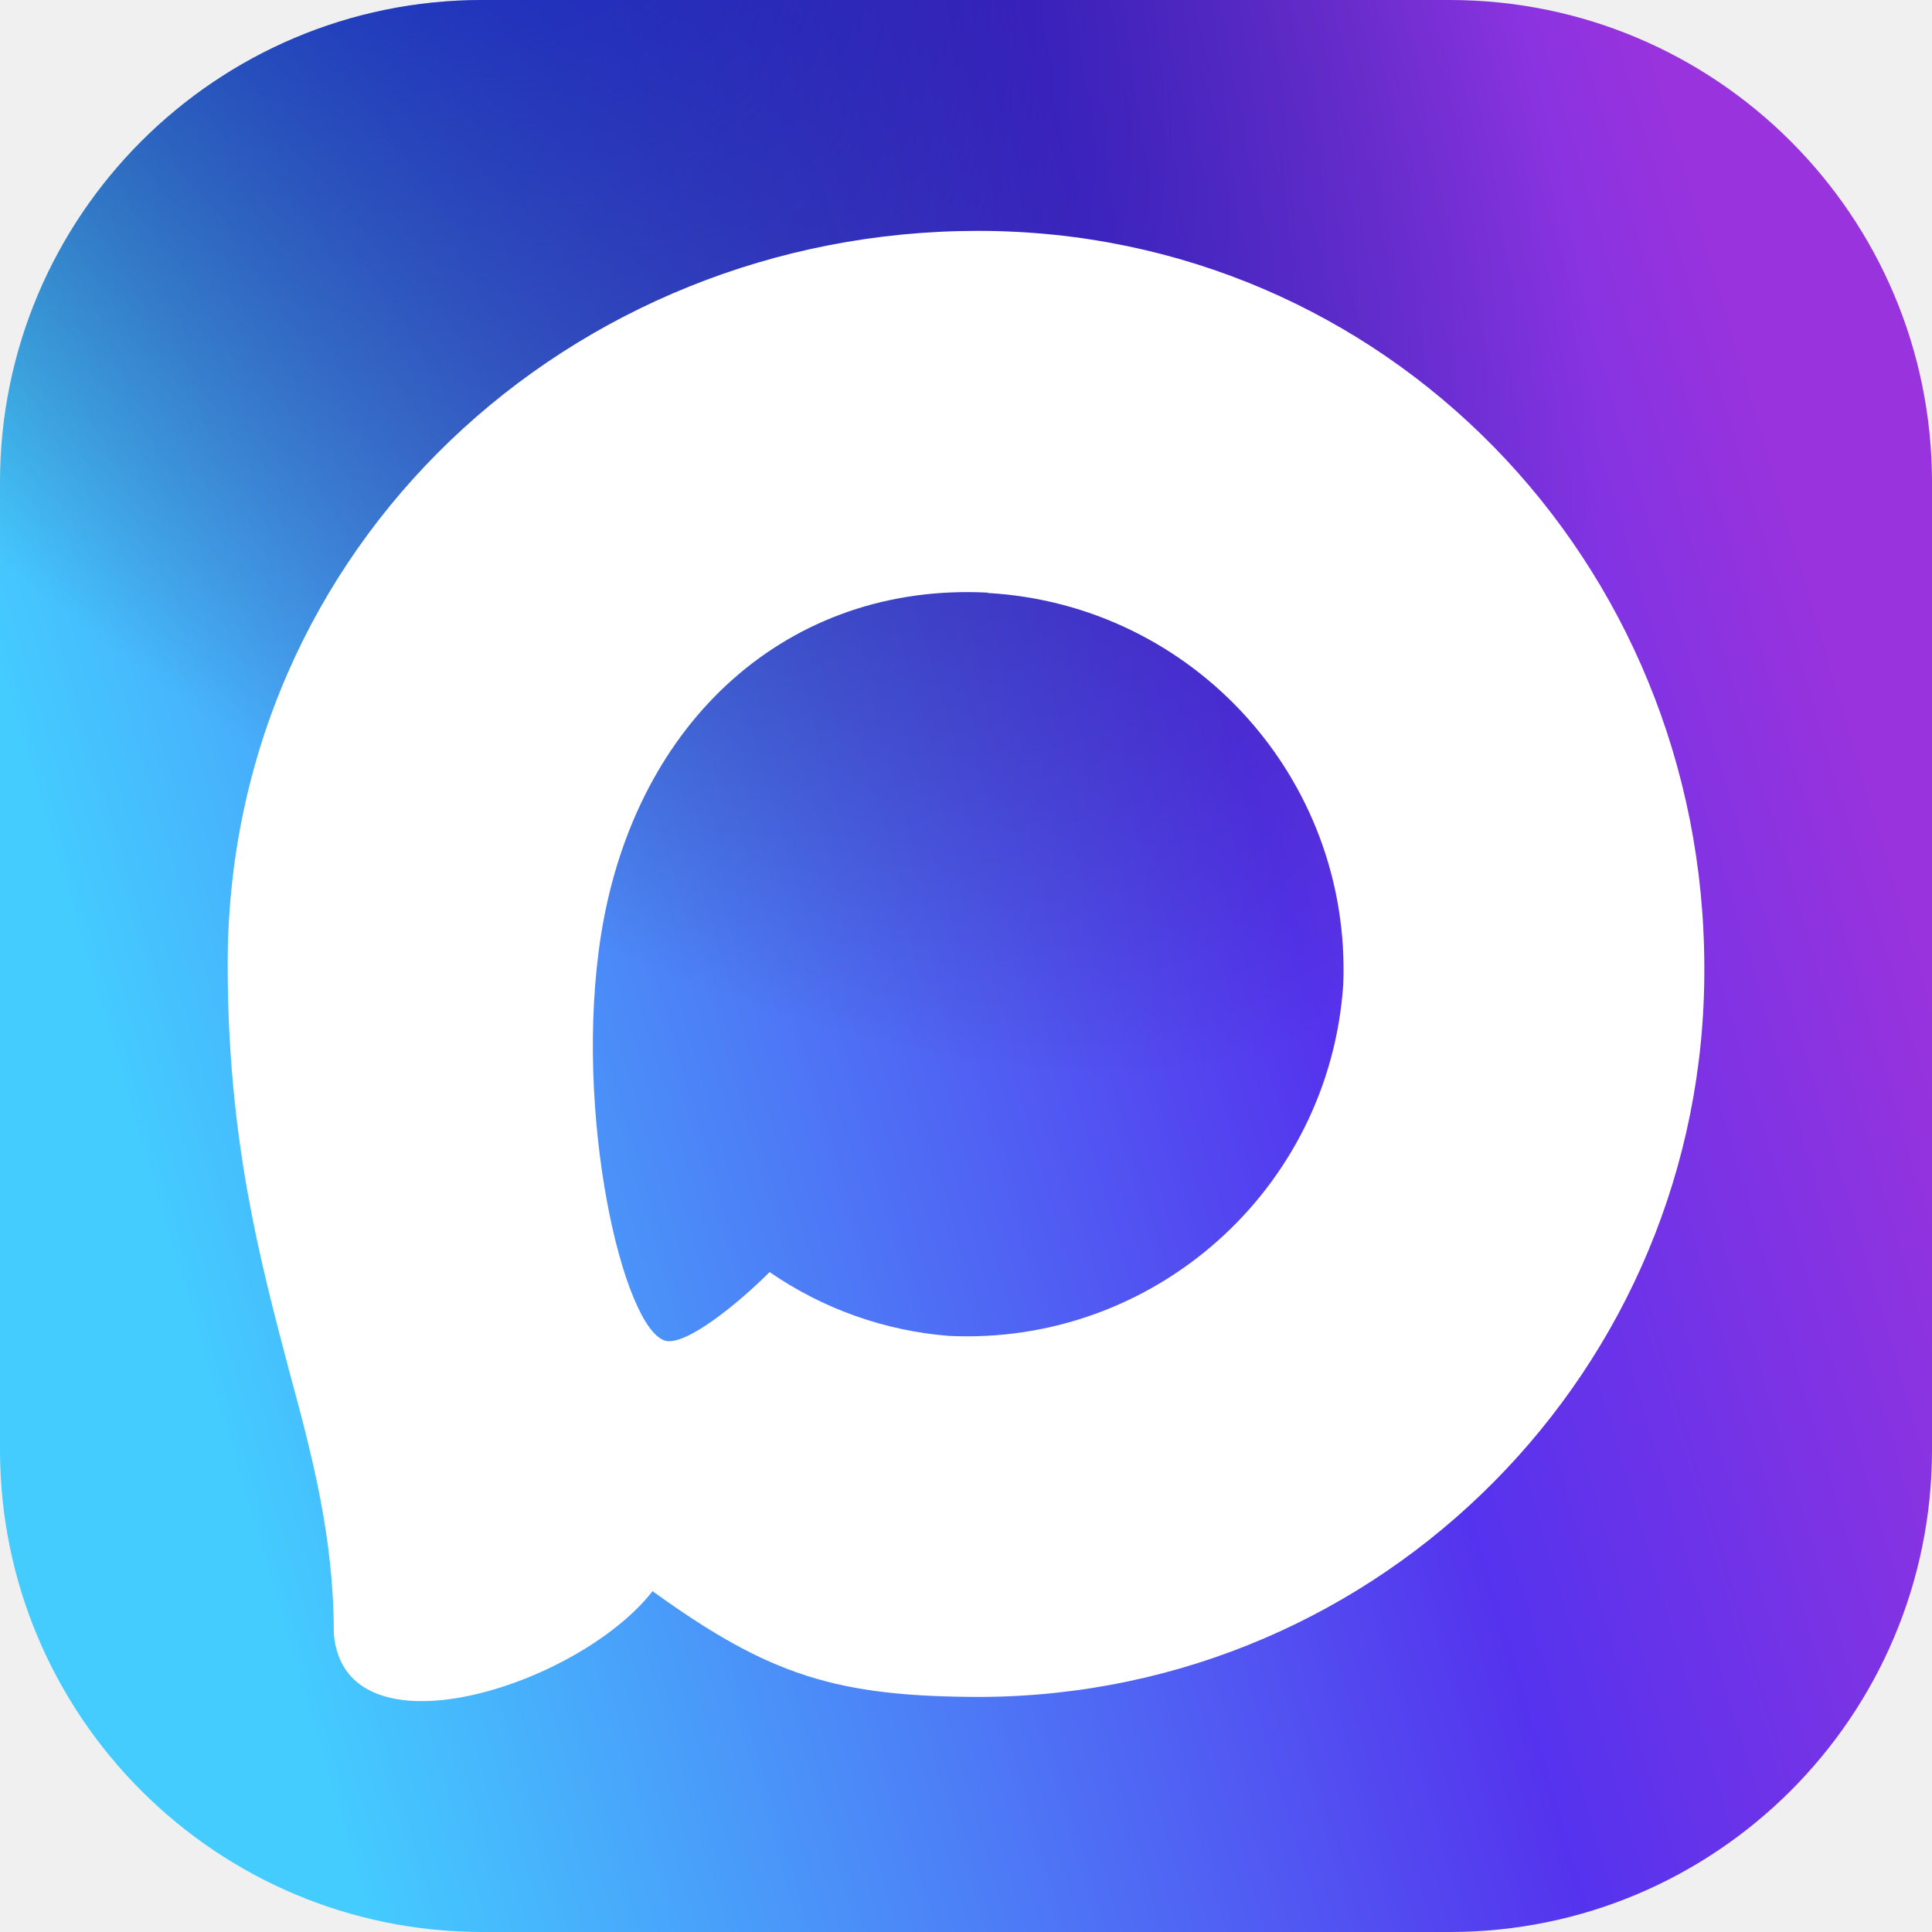
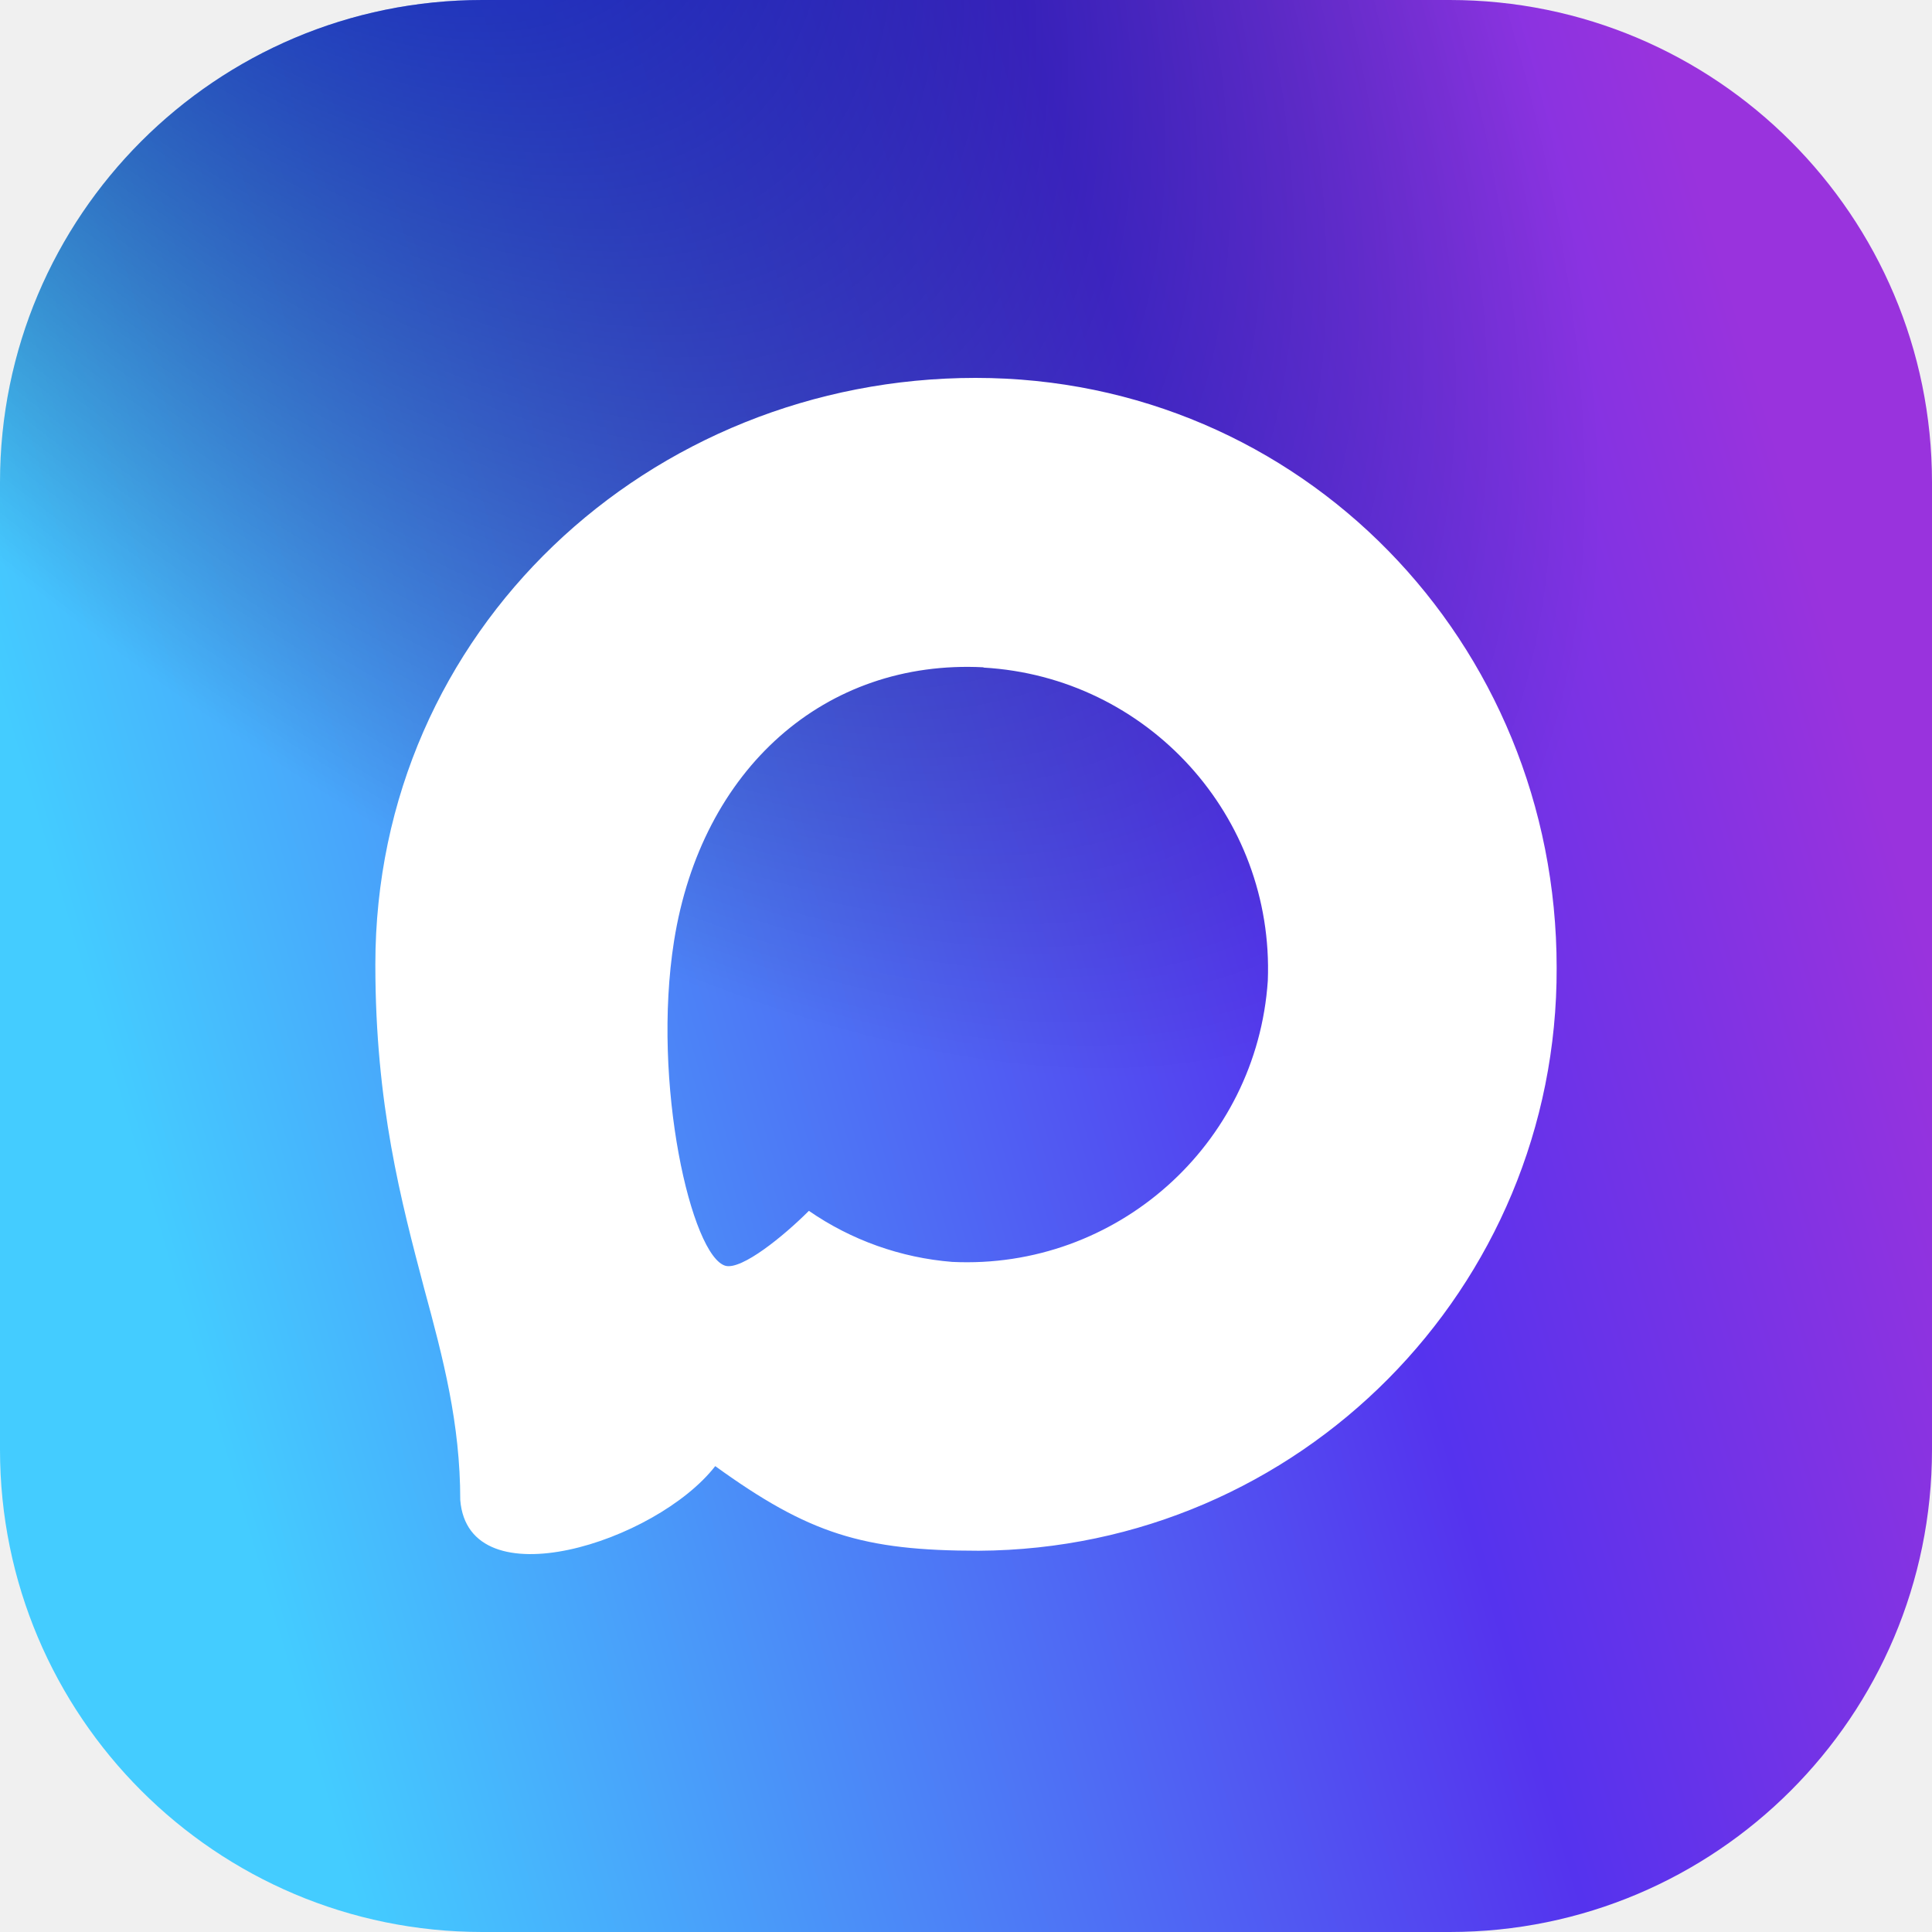
<svg xmlns="http://www.w3.org/2000/svg" viewBox="0 0 1000 1000">
  <defs>
    <linearGradient id="b">
      <stop offset="0" stop-color="#00f" />
      <stop offset="1" stop-opacity="0" />
    </linearGradient>
    <linearGradient id="a">
      <stop offset="0" stop-color="#4cf" />
      <stop offset=".662" stop-color="#53e" />
      <stop offset="1" stop-color="#93d" />
    </linearGradient>
    <linearGradient id="c" x1="117.847" x2="1000" y1="760.536" y2="500" gradientUnits="userSpaceOnUse" href="#a" />
    <radialGradient id="d" cx="-87.392" cy="1166.116" r="500" fx="-87.392" fy="1166.116" gradientTransform="rotate(51.356 1551.478 559.3)scale(2.427034 1)" gradientUnits="userSpaceOnUse" href="#b" />
  </defs>
  <rect width="1000" height="1000" fill="url(#c)" ry="249.681" />
  <rect width="1000" height="1000" fill="url(#d)" ry="249.681" />
-   <path fill="#fff" fill-rule="evenodd" d="M508.211 878.328c-75.007 0-109.864-10.95-170.453-54.75-38.325 49.275-159.686 87.783-164.979 21.9 0-49.456-10.95-91.248-23.36-136.873-14.782-56.21-31.572-118.807-31.572-209.508 0-216.626 177.754-379.597 388.357-379.597 210.785 0 375.947 171.001 375.947 381.604.707 207.346-166.595 376.118-373.94 377.224m3.103-571.585c-102.564-5.292-182.499 65.7-200.201 177.024-14.6 92.162 11.315 204.398 33.397 210.238 10.585 2.555 37.23-18.98 53.837-35.587a189.8 189.8 0 0 0 92.71 33.032c106.273 5.112 197.08-75.794 204.215-181.95 4.154-106.382-77.67-196.486-183.958-202.574Z" clip-rule="evenodd" />
+   <path transform="translate(500 500) scale(0.8) translate(-500 -500)" fill="#fff" fill-rule="evenodd" d="M508.211 878.328c-75.007 0-109.864-10.95-170.453-54.75-38.325 49.275-159.686 87.783-164.979 21.9 0-49.456-10.95-91.248-23.36-136.873-14.782-56.21-31.572-118.807-31.572-209.508 0-216.626 177.754-379.597 388.357-379.597 210.785 0 375.947 171.001 375.947 381.604.707 207.346-166.595 376.118-373.94 377.224m3.103-571.585c-102.564-5.292-182.499 65.7-200.201 177.024-14.6 92.162 11.315 204.398 33.397 210.238 10.585 2.555 37.23-18.98 53.837-35.587a189.8 189.8 0 0 0 92.71 33.032c106.273 5.112 197.08-75.794 204.215-181.95 4.154-106.382-77.67-196.486-183.958-202.574Z" clip-rule="evenodd" />
</svg>
